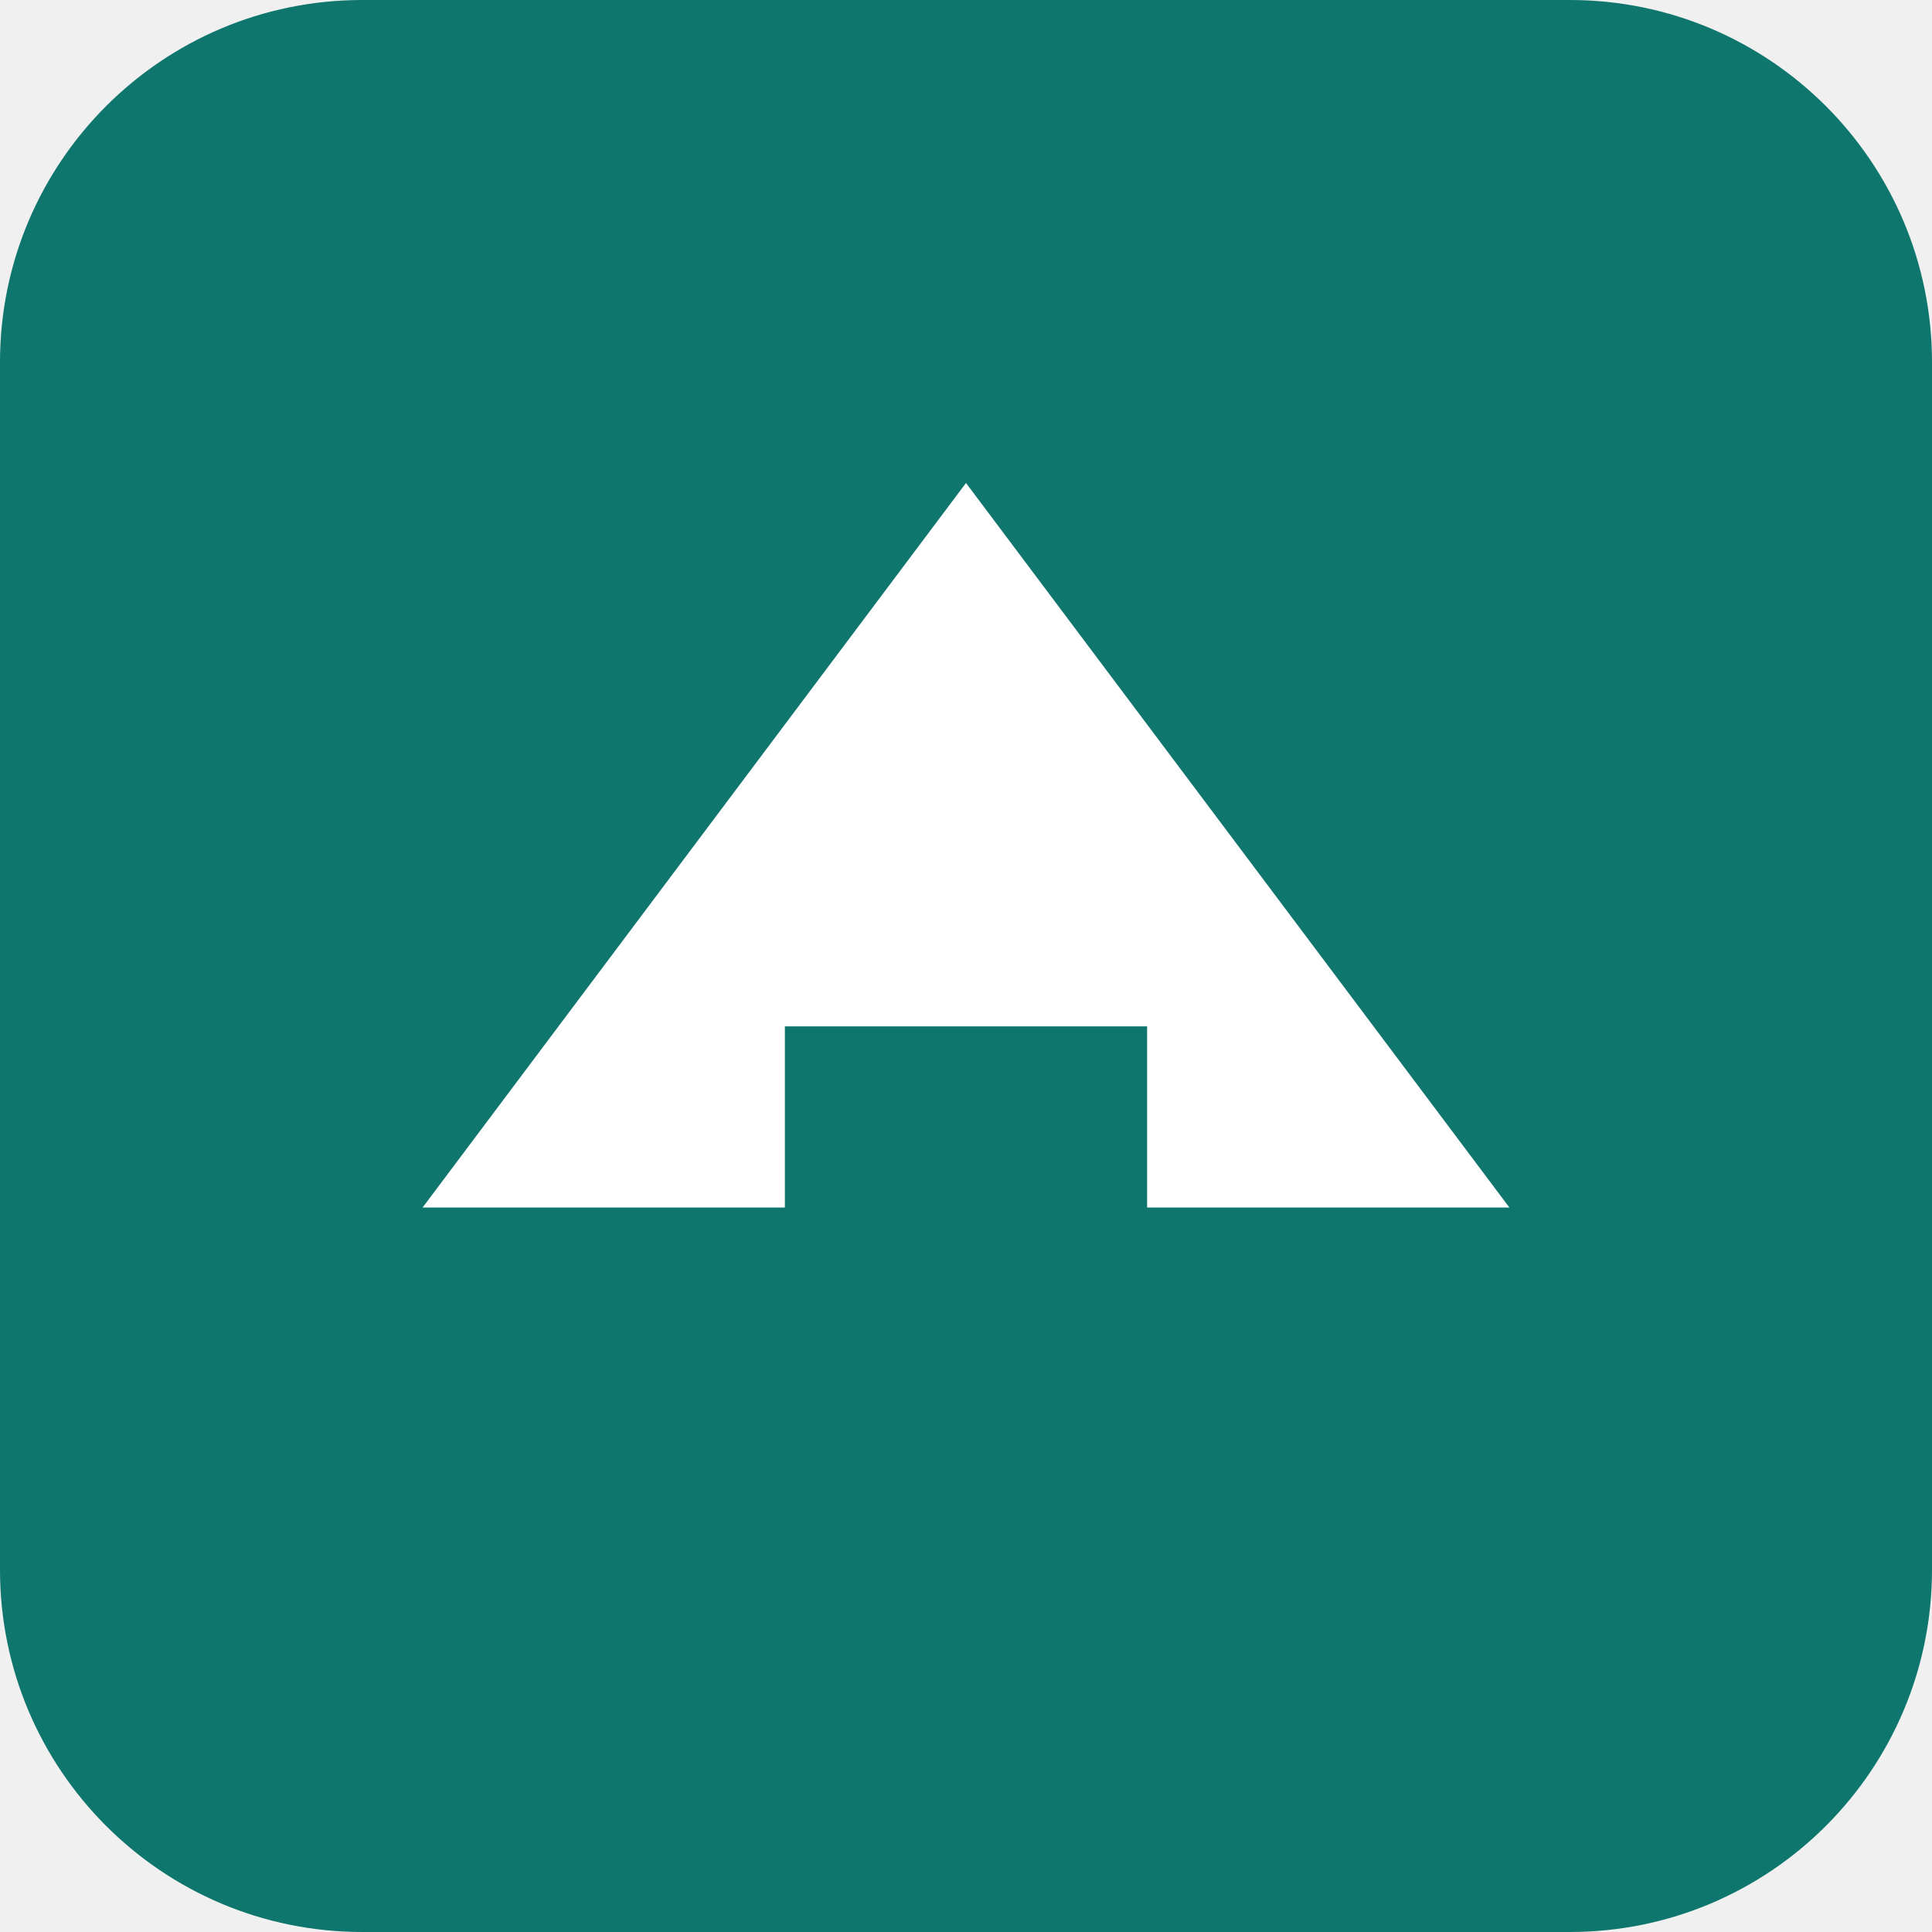
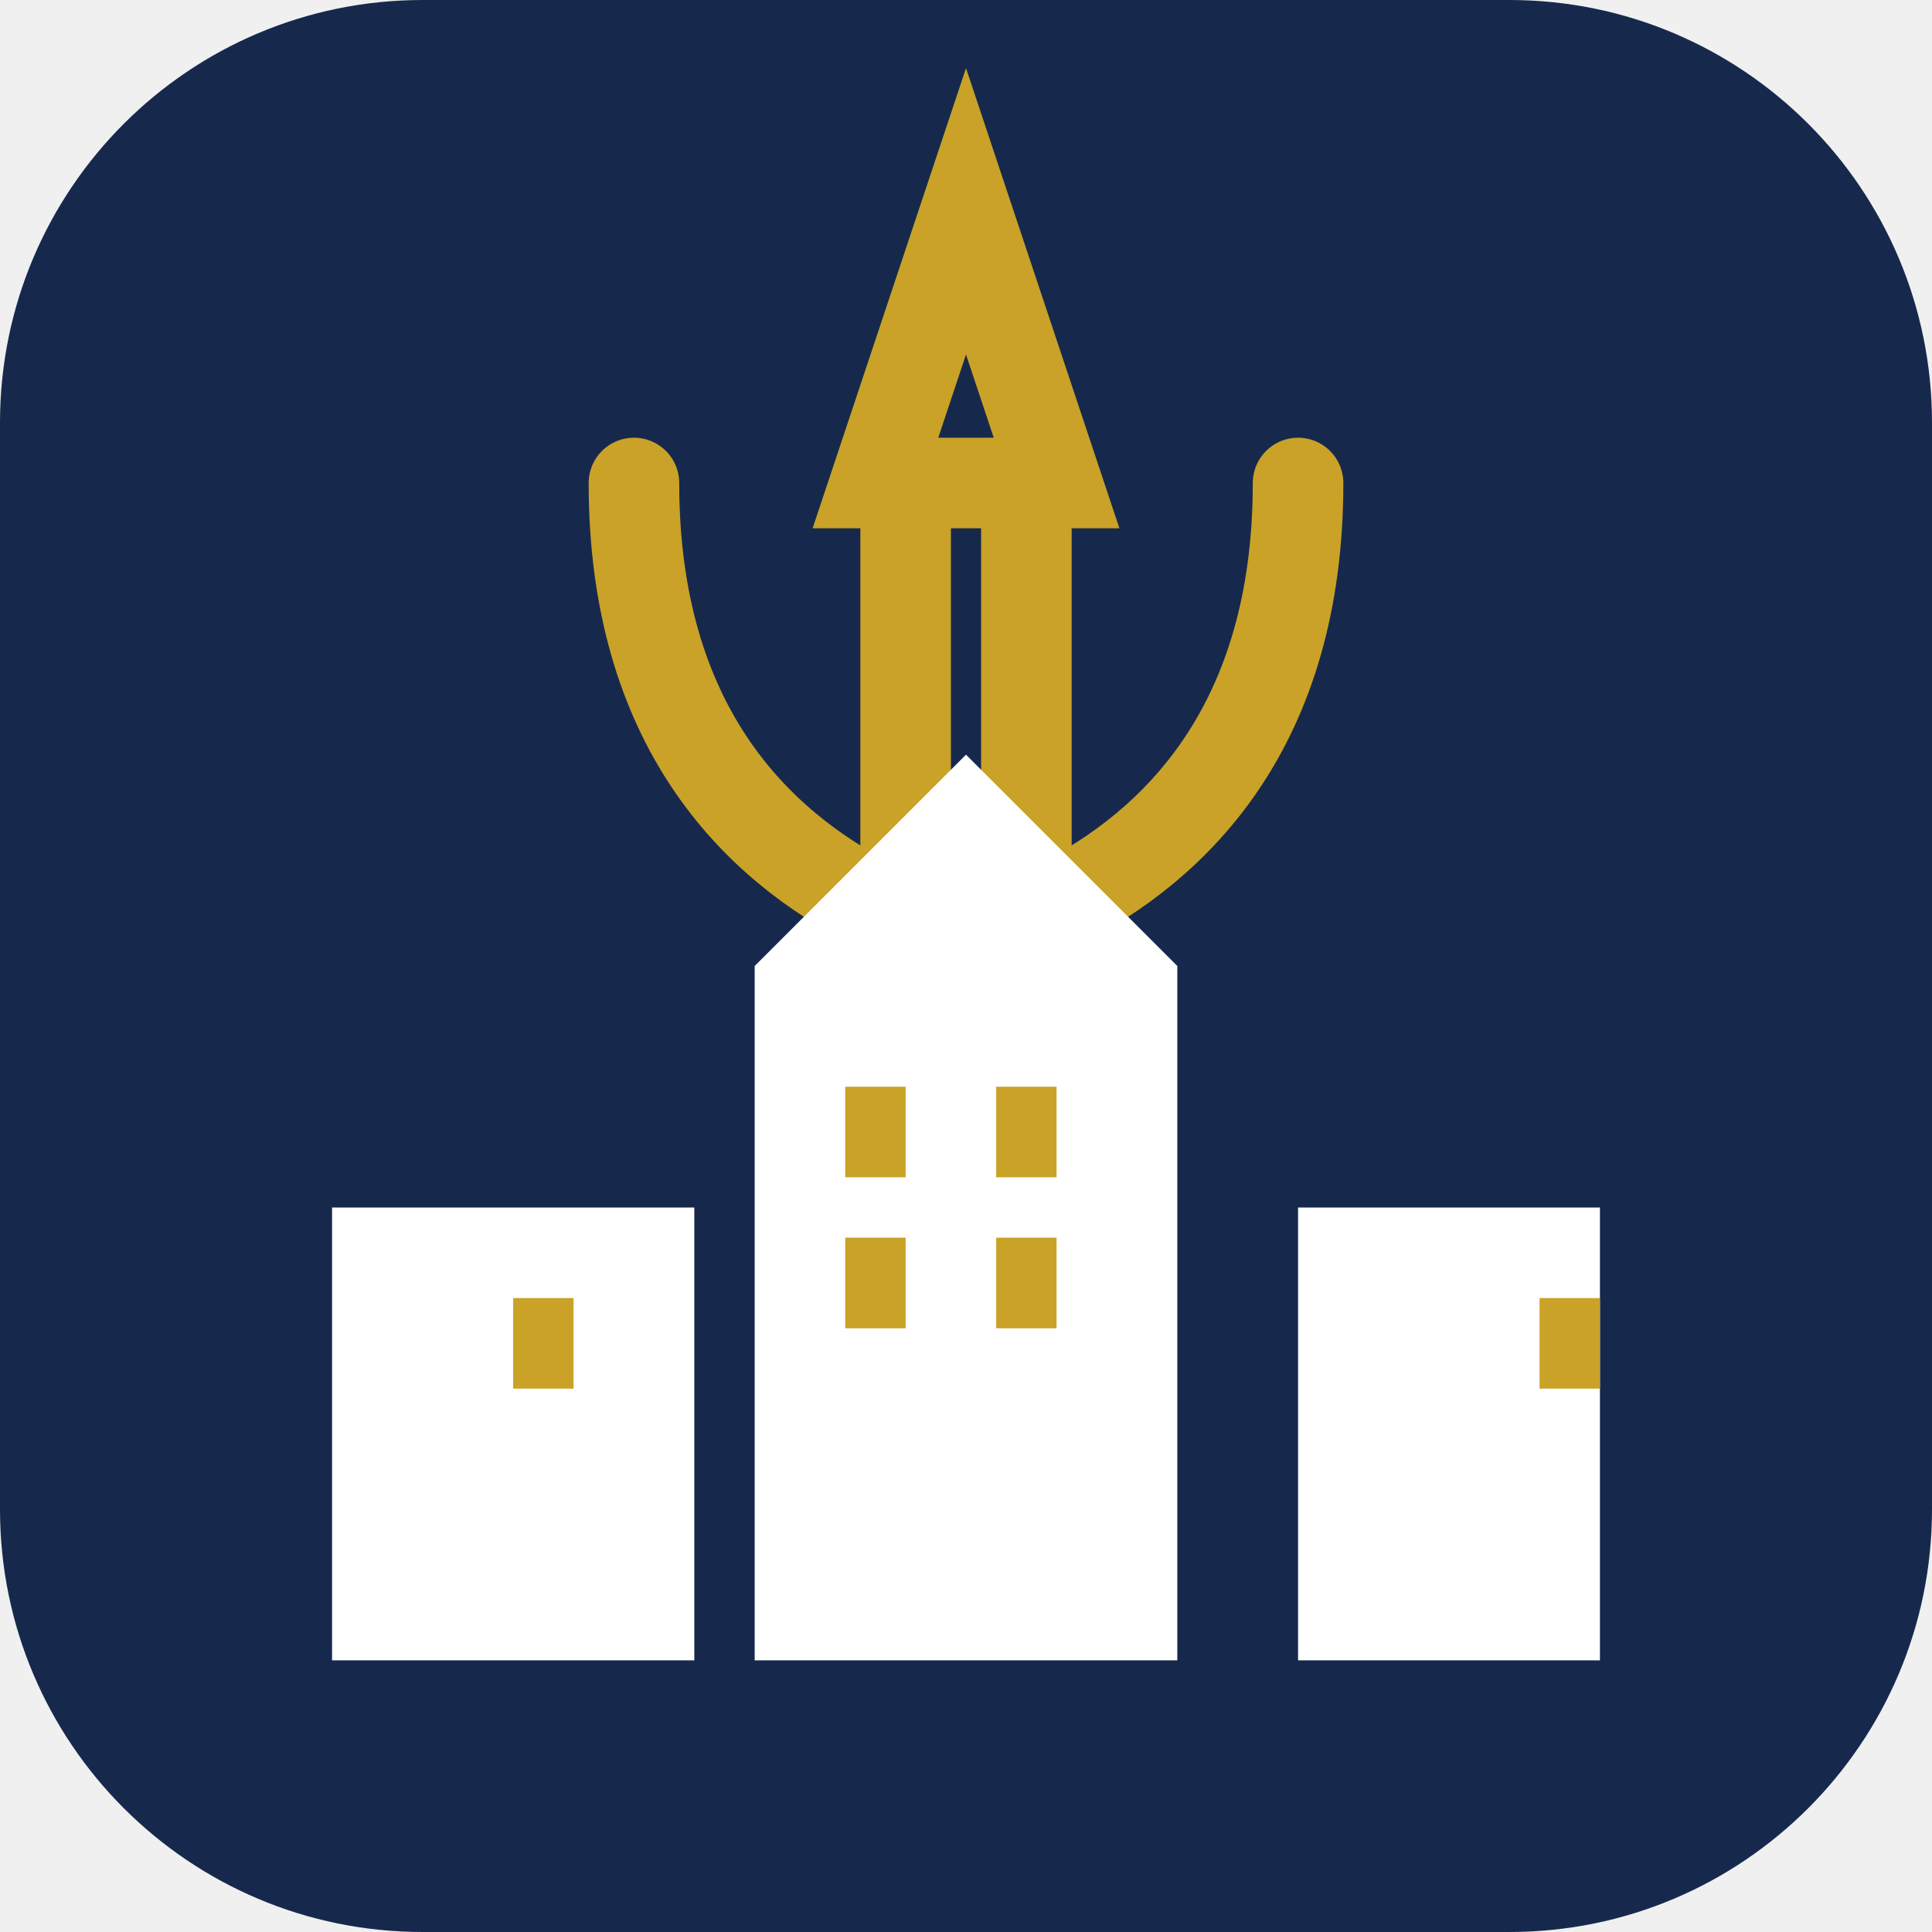
<svg xmlns="http://www.w3.org/2000/svg" viewBox="0 0 64 64">
-   <rect width="64" height="64" rx="12" fill="#0f766e" />
-   <path d="M14 40 L32 16 L50 40 Z" fill="#fff" />
-   <rect x="26" y="34" width="12" height="14" fill="#0f766e" />
+   <rect width="64" height="64" rx="14" fill="#16294D" />
+   <path d="M32 7 35 16h-6l3-9Zm-2 9h4v15h-4zM21 16c0 8 4 12 8 14m14-14c0 8-4 12-8 14" fill="none" stroke="#C9A227" stroke-width="3" stroke-linecap="round" />
+   <path d="m25 32 7-7 7 7v23H25zm-14 8h12v15H11zm32 0h10v15H43z" fill="#fff" />
+   <path d="M28 36h2v3h-2zm5 0h2v3h-2zm-5 5h2v3h-2zm5 0h2v3h-2zm-16 2h2v3h-2zm34 0h2v3h-2z" fill="#C9A227" />
</svg>
